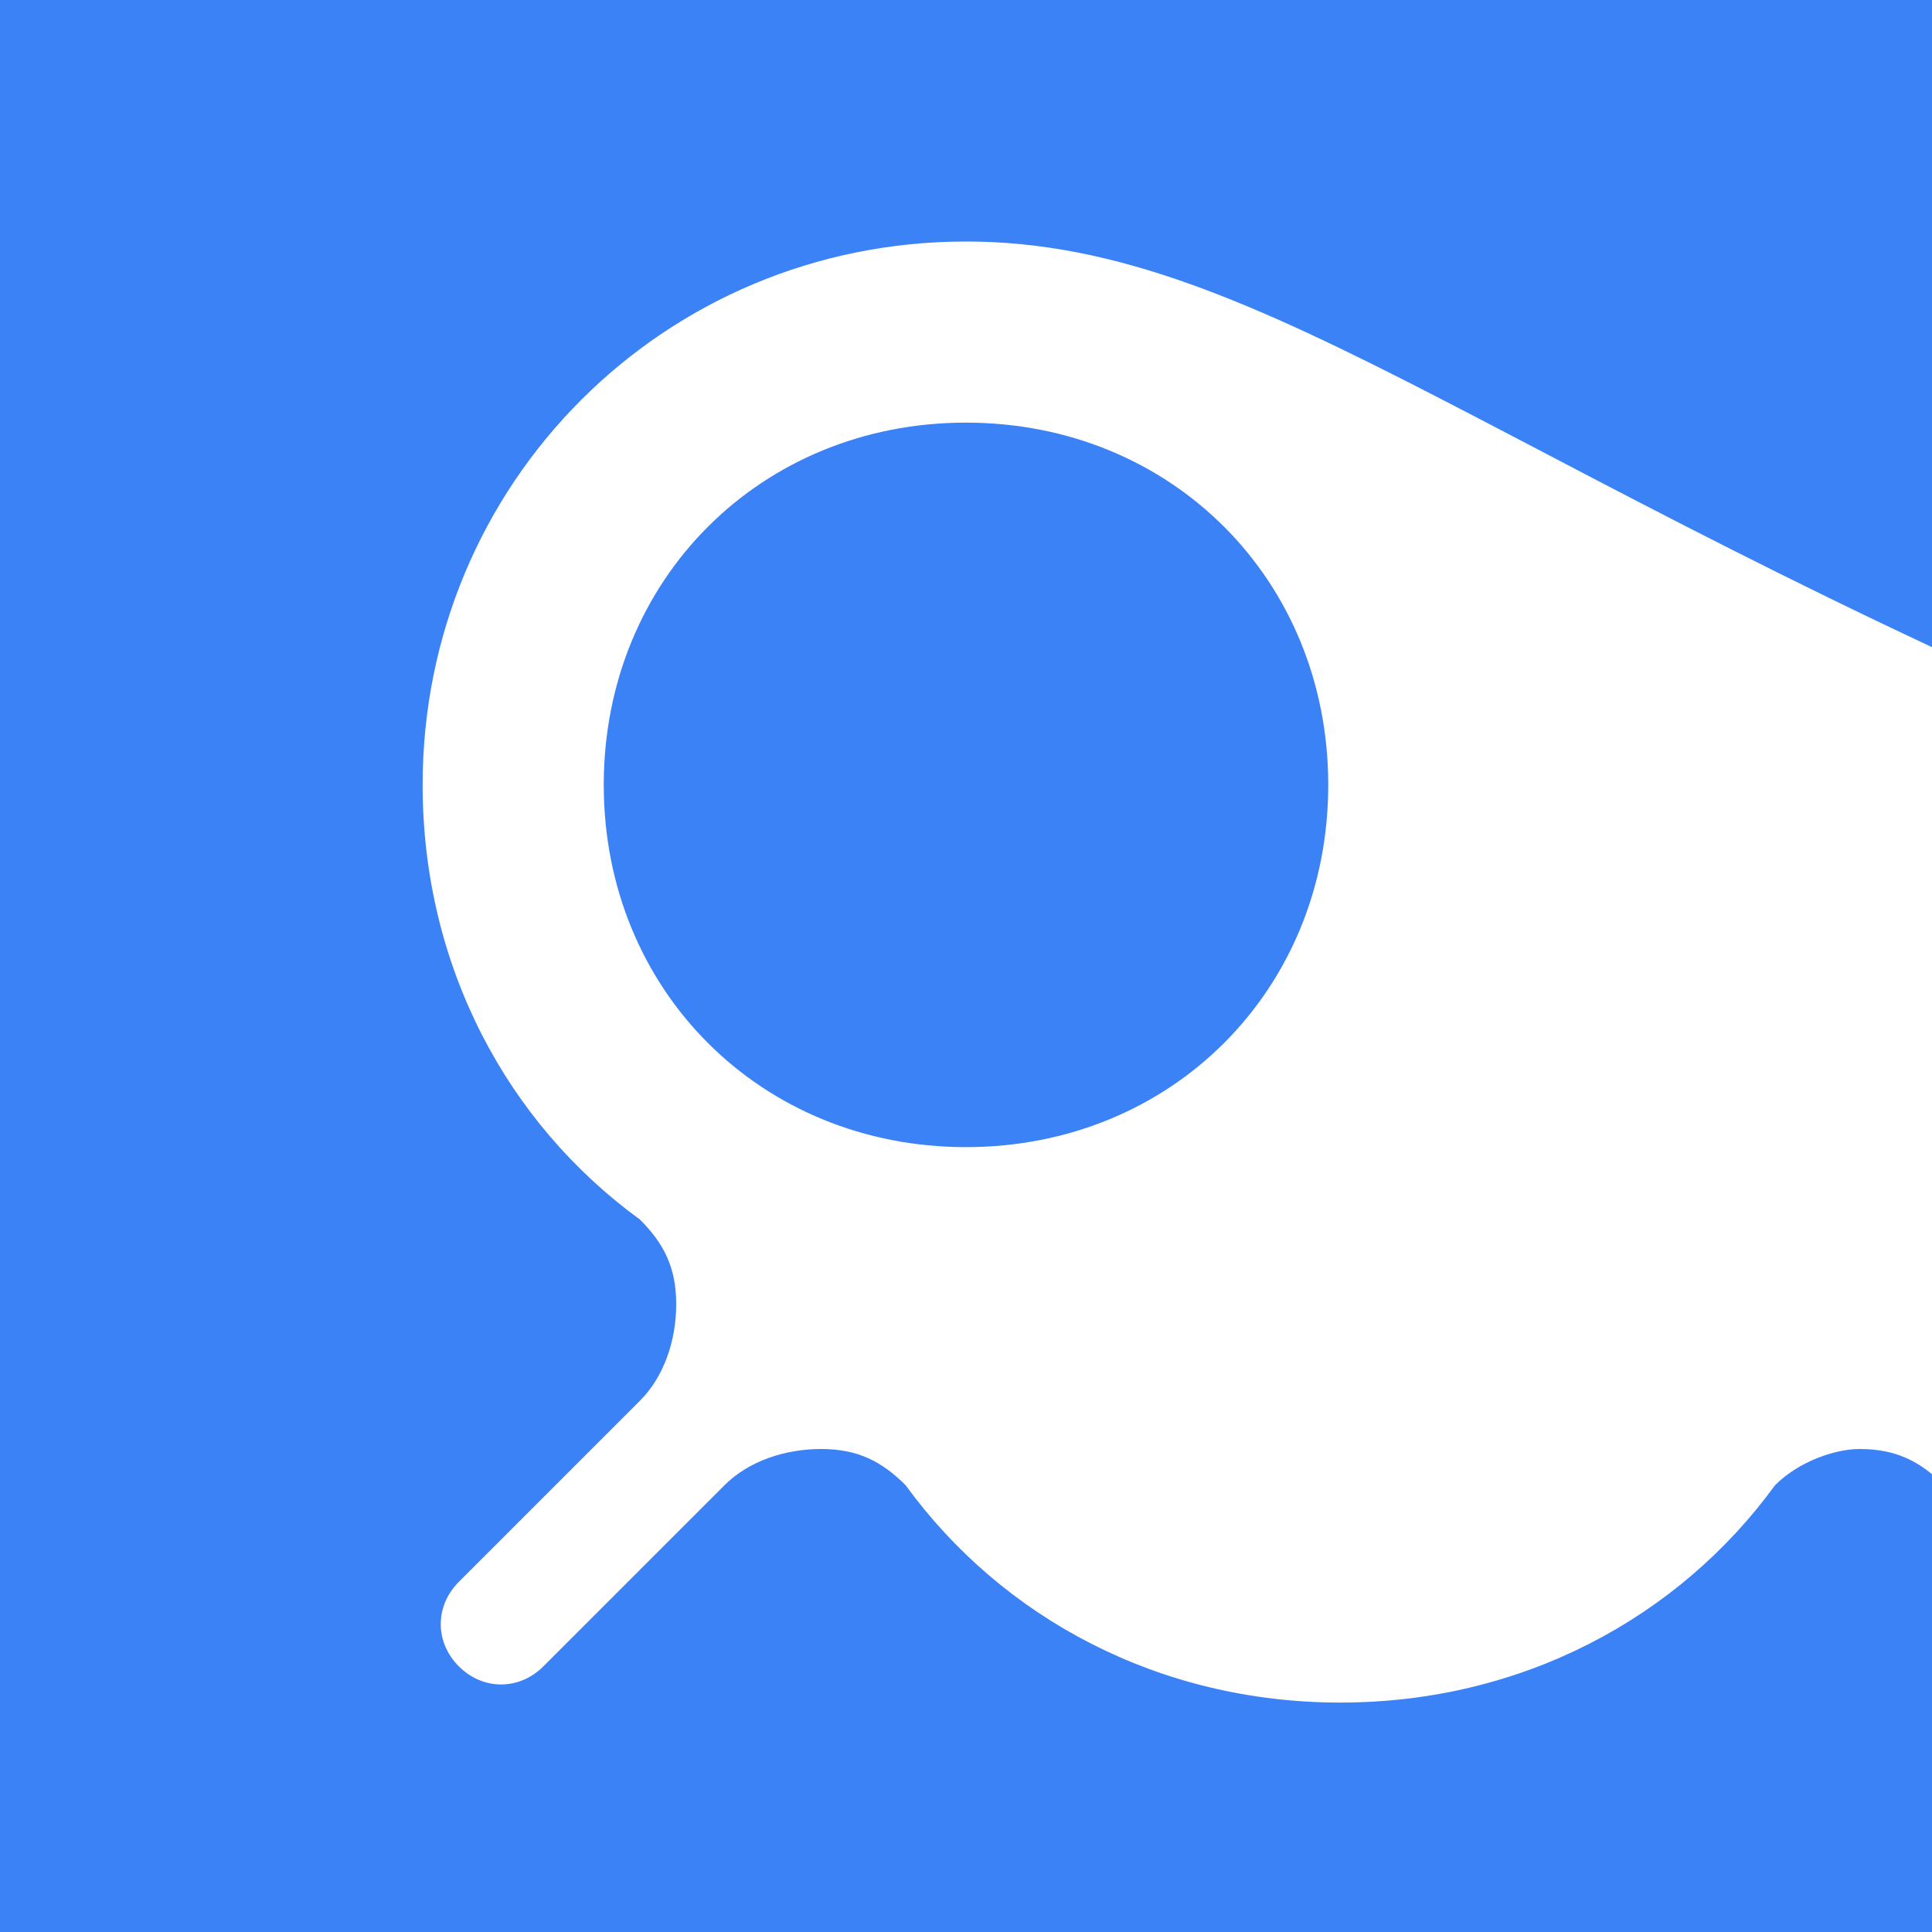
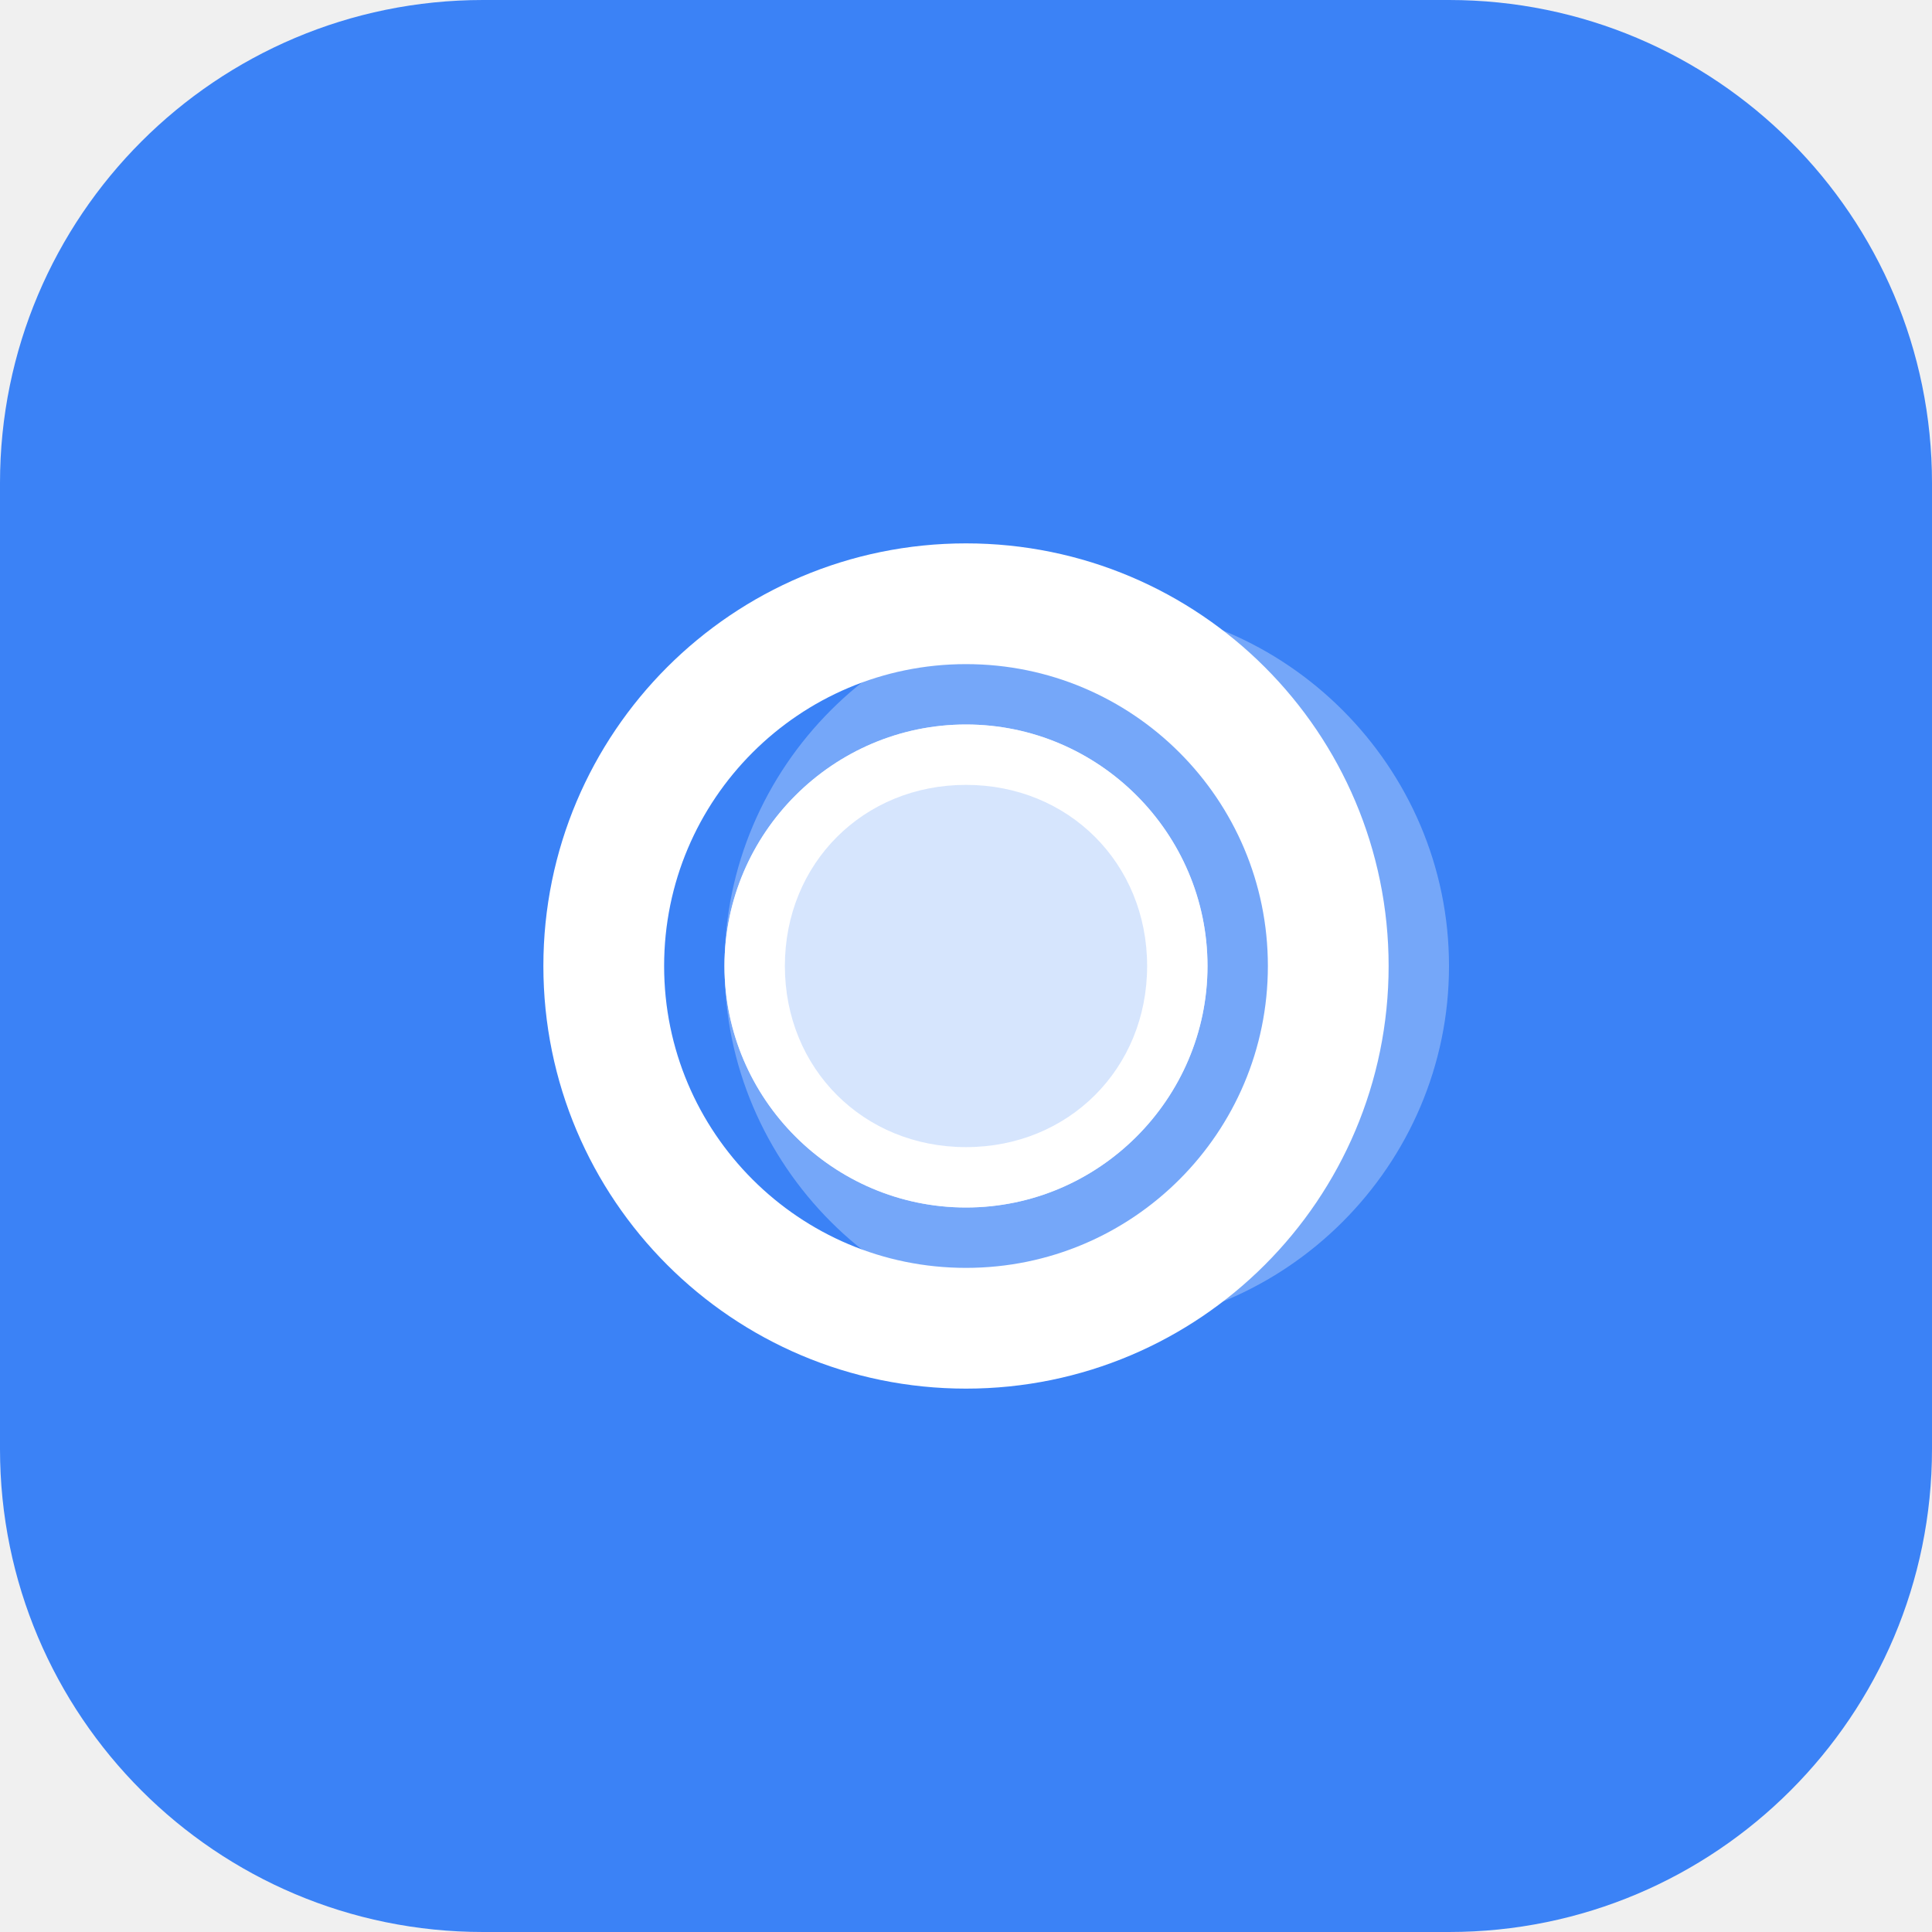
- <svg xmlns="http://www.w3.org/2000/svg" width="16" height="16" viewBox="0 0 16 16">
-   <rect width="16" height="16" fill="#3b82f6" />
-   <path d="M8 2C5.5 2 3.5 4 3.5 6.5c0 1.5.7 2.8 1.8 3.6.2.2.3.4.3.7 0 .3-.1.6-.3.8l-1.5 1.5c-.2.2-.2.5 0 .7.2.2.5.2.7 0l1.5-1.5c.2-.2.5-.3.8-.3.3 0 .5.1.7.3.8 1.1 2.1 1.8 3.6 1.8s2.8-.7 3.6-1.8c.2-.2.5-.3.7-.3.3 0 .5.1.7.3l1.5 1.5c.2.2.5.2.7 0 .2-.2.2-.5 0-.7l-1.5-1.5c-.2-.2-.3-.5-.3-.8 0-.3.1-.5.3-.7 1.1-.8 1.8-2.1 1.8-3.6C12.5 4 10.5 2 8 2zm0 1.5c1.7 0 3 1.3 3 3s-1.3 3-3 3-3-1.3-3-3 1.3-3 3-3z" fill="#fff" />
+ <svg xmlns="http://www.w3.org/2000/svg" width="32" height="32" viewBox="0 0 32 32">
+   <rect width="32" height="32" rx="8" fill="#3b82f6" />
+   <g transform="translate(8, 8)">
+     <circle cx="8" cy="8" r="6" fill="none" stroke="white" stroke-width="2" />
+     <path d="M8 4c-2.2 0-4 1.8-4 4s1.8 4 4 4 4-1.8 4-4-1.8-4-4-4zm0 1c1.7 0 3 1.3 3 3s-1.3 3-3 3-3-1.3-3-3 1.3-3 3-3z" fill="white" />
+     <path d="M12 8c0 2.2-1.8 4-4 4s-4-1.8-4-4 1.8-4 4-4 4 1.8 4 4z" fill="white" opacity="0.7" />
+     <path d="M16 8c0 3.3-2.7 6-6 6s-6-2.7-6-6 2.7-6 6-6 6 2.7 6 6z" fill="white" opacity="0.3" />
+   </g>
</svg>
